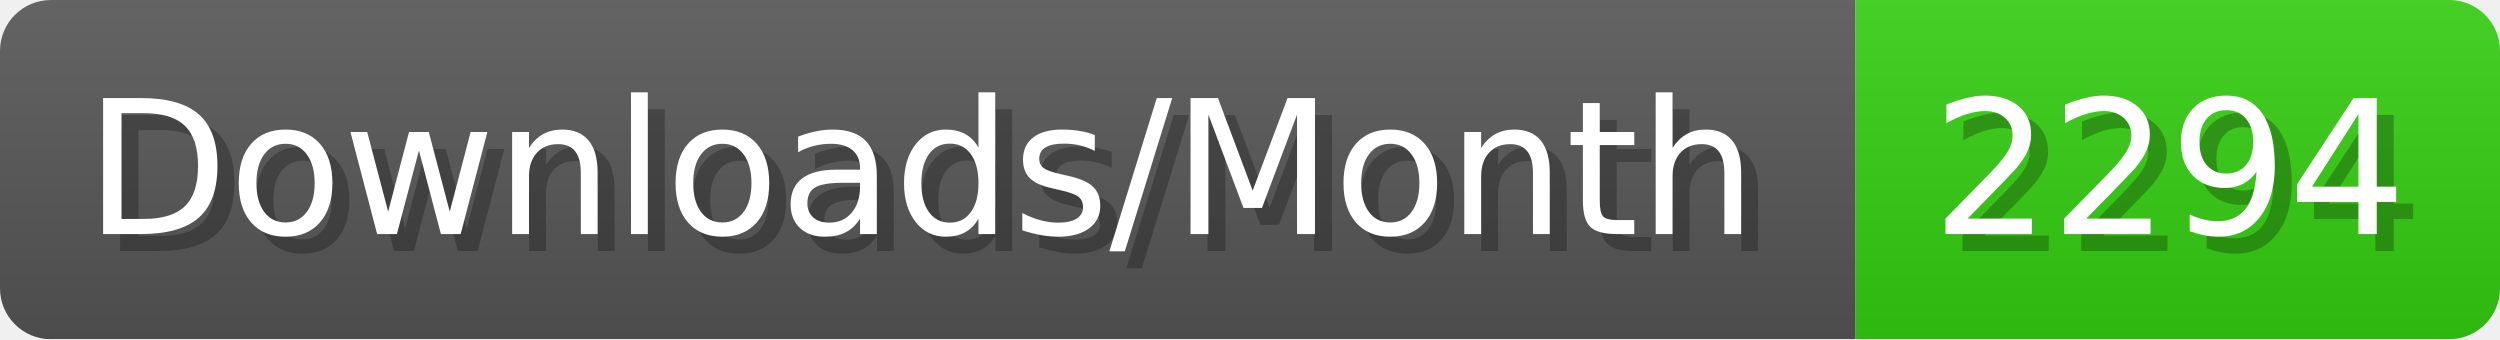
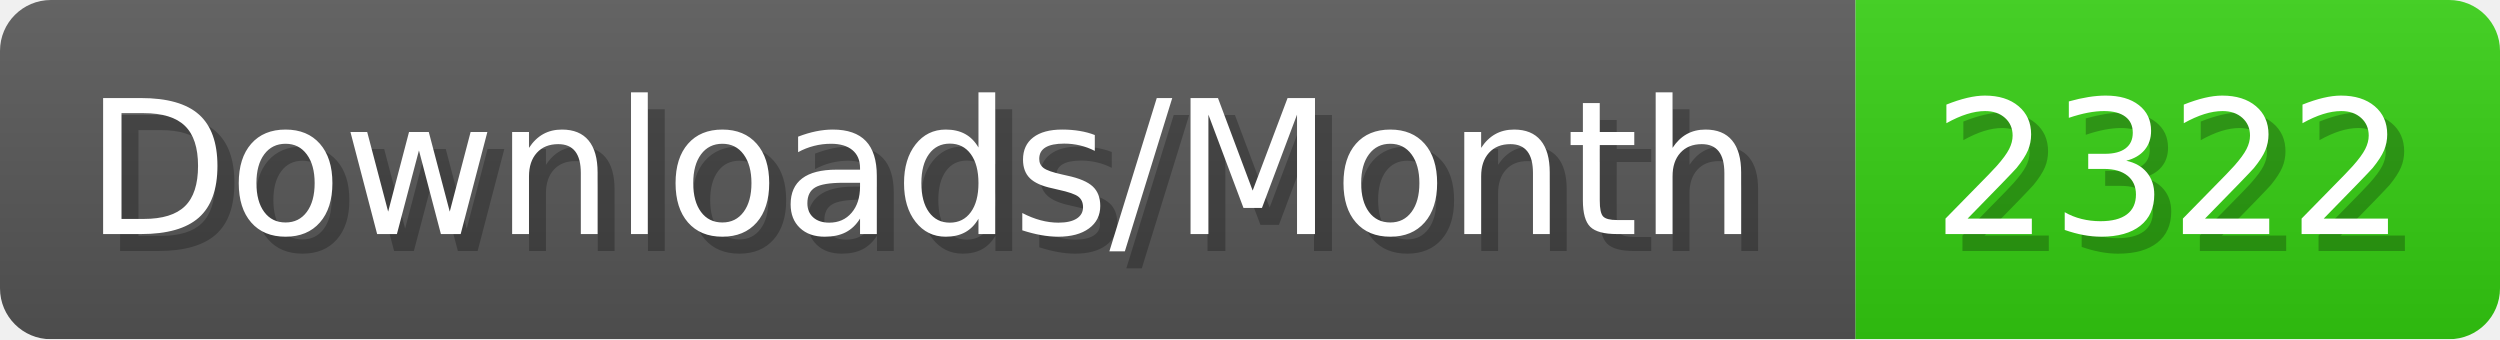
- <svg xmlns="http://www.w3.org/2000/svg" width="147.4" height="20" viewBox="0 0 1474 200" role="img" aria-label="Downloads/Month: 2294">
+ <svg xmlns="http://www.w3.org/2000/svg" width="147.4" height="20" viewBox="0 0 1474 200" role="img" aria-label="Downloads/Month: 2322">
  <linearGradient id="YlXUI" x2="0" y2="100%">
    <stop offset="0" stop-opacity=".1" stop-color="#EEE" />
    <stop offset="1" stop-opacity=".1" />
  </linearGradient>
  <mask id="JHhop">
    <rect width="1474" height="200" rx="30" fill="#FFF" />
  </mask>
  <g mask="url(#JHhop)">
    <rect width="1094" height="200" fill="#555" />
    <rect width="380" height="200" fill="#3C1" x="1094" />
    <rect width="1474" height="200" fill="url(#YlXUI)" />
  </g>
  <g aria-hidden="true" fill="#fff" text-anchor="start" font-family="Verdana,DejaVu Sans,sans-serif" font-size="110">
    <text x="60" y="148" textLength="994" fill="#000" opacity="0.25">Downloads/Month</text>
    <text x="50" y="138" textLength="994">Downloads/Month</text>
-     <text x="1149" y="148" textLength="280" fill="#000" opacity="0.25">2294</text>
-     <text x="1139" y="138" textLength="280">2294</text>
+     <text x="1149" y="148" textLength="280" fill="#000" opacity="0.25">2322</text>
+     <text x="1139" y="138" textLength="280">2322</text>
  </g>
</svg>
